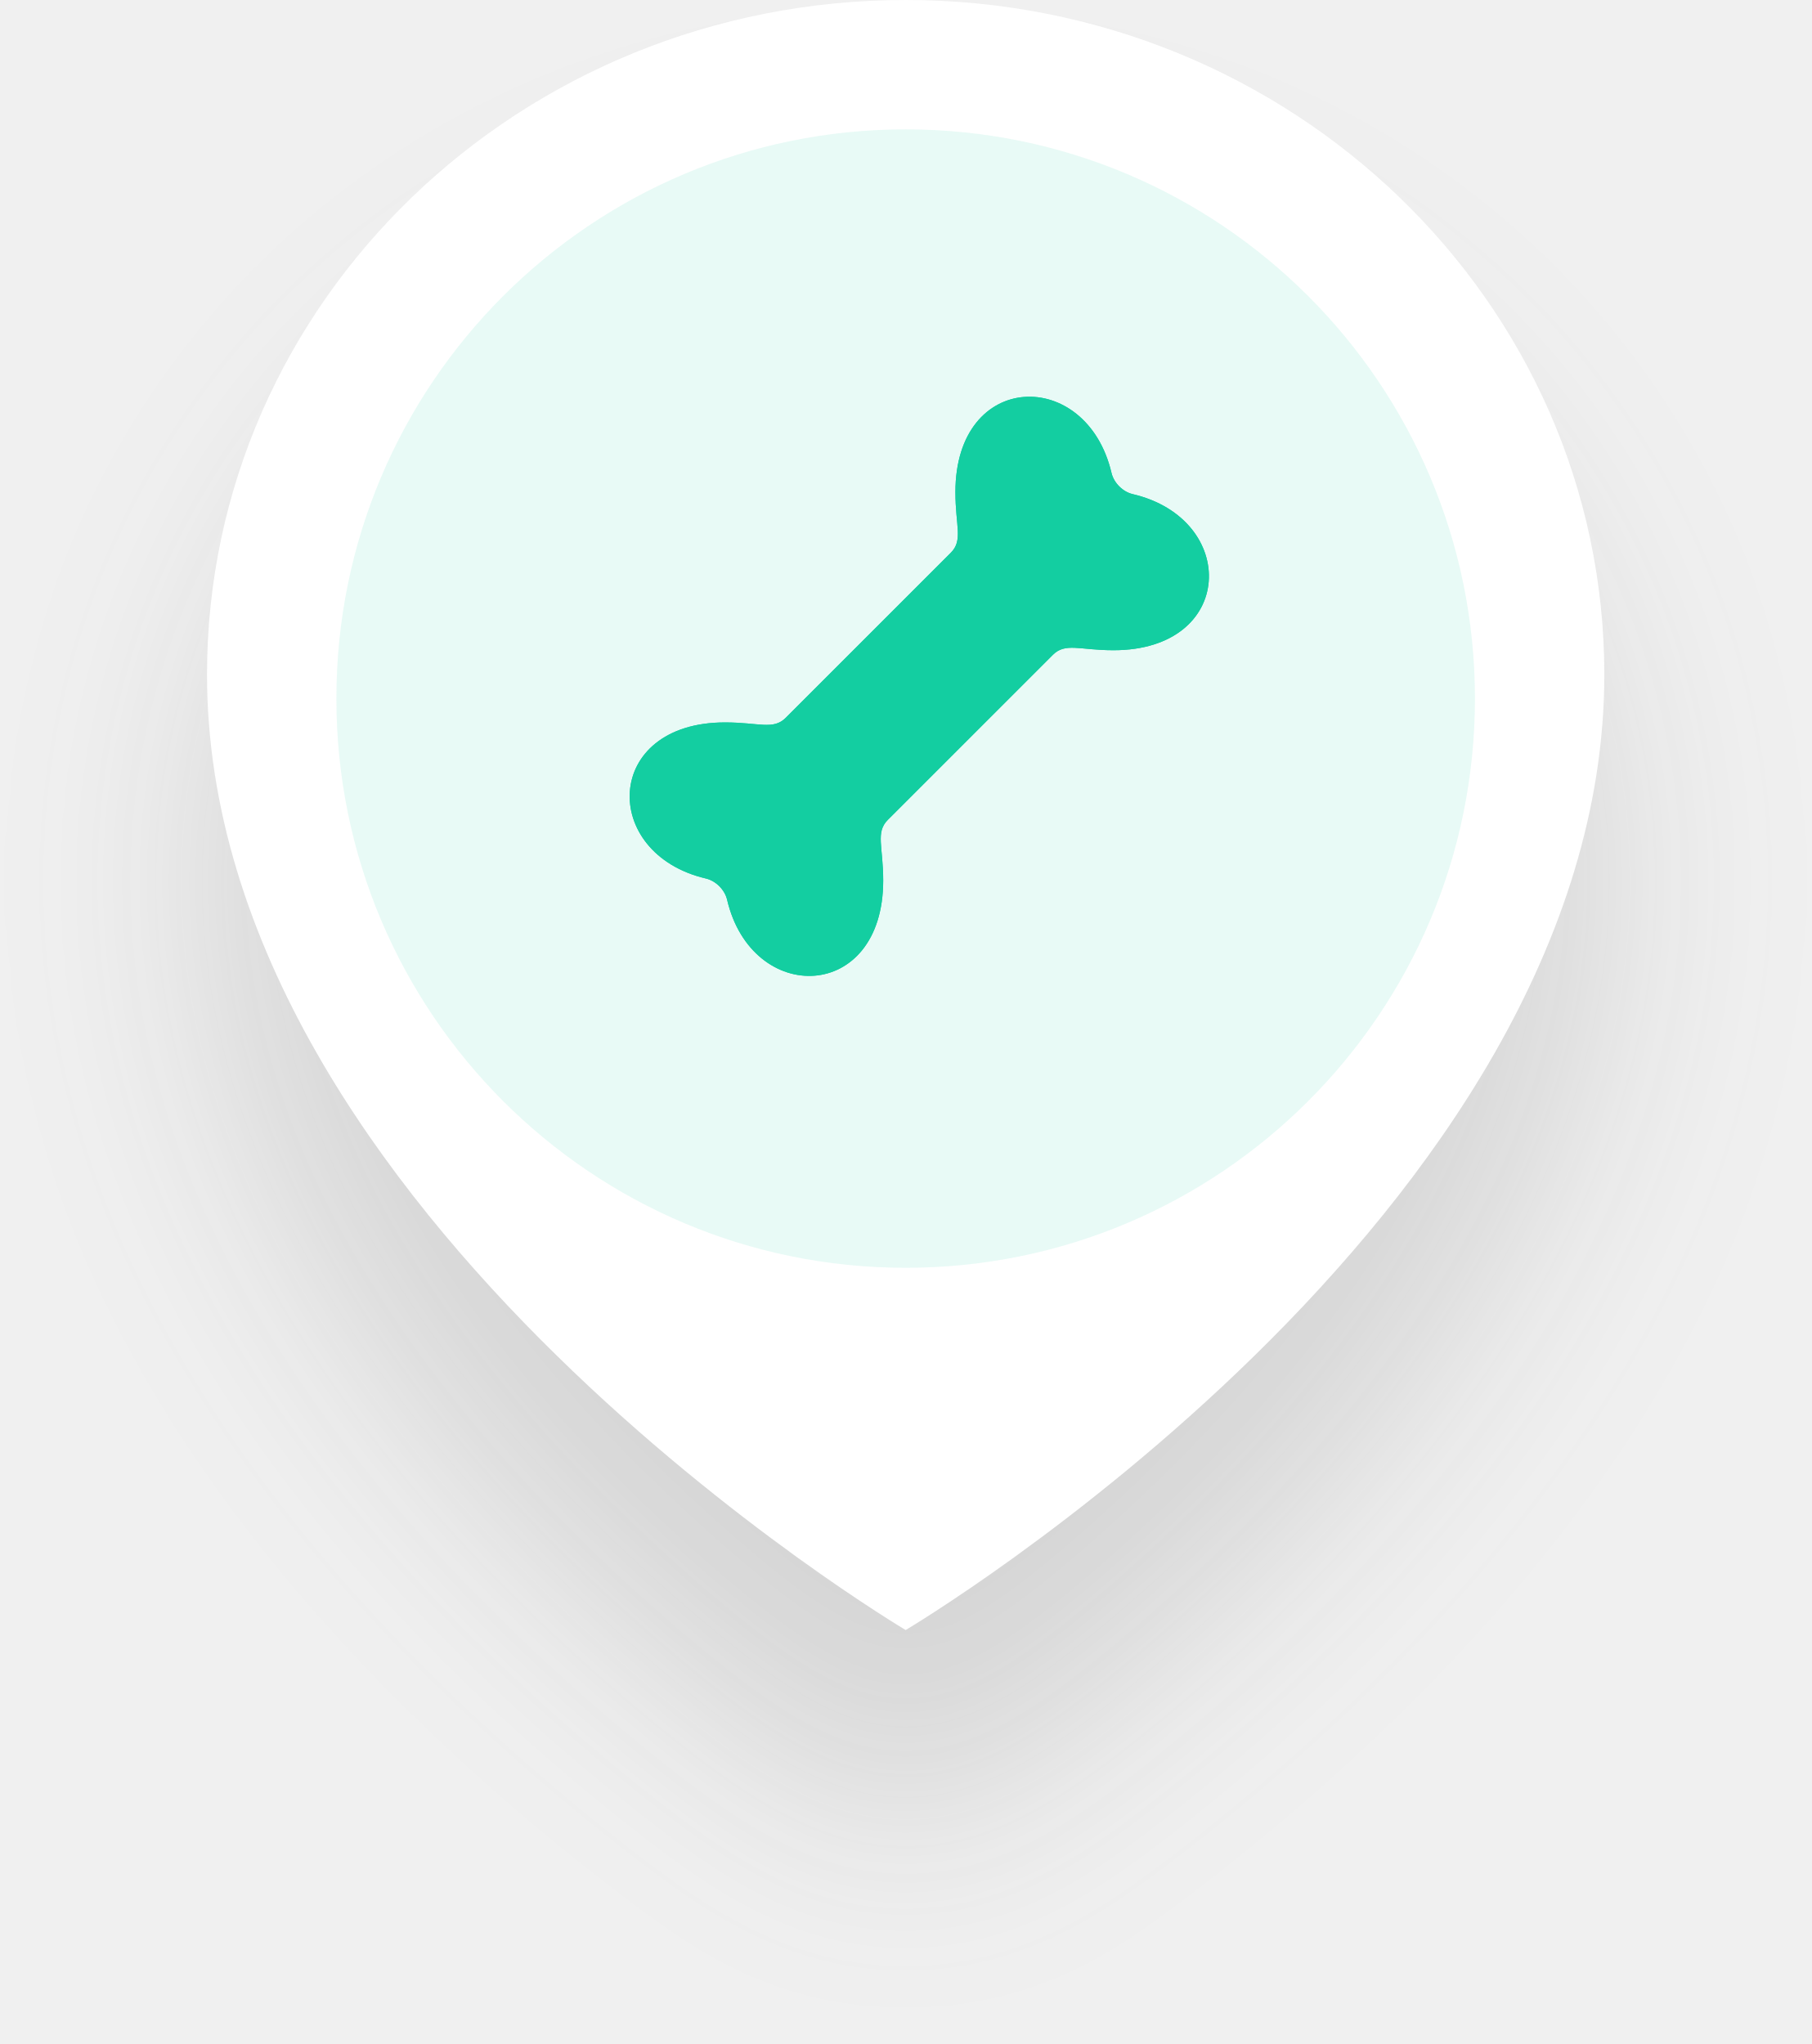
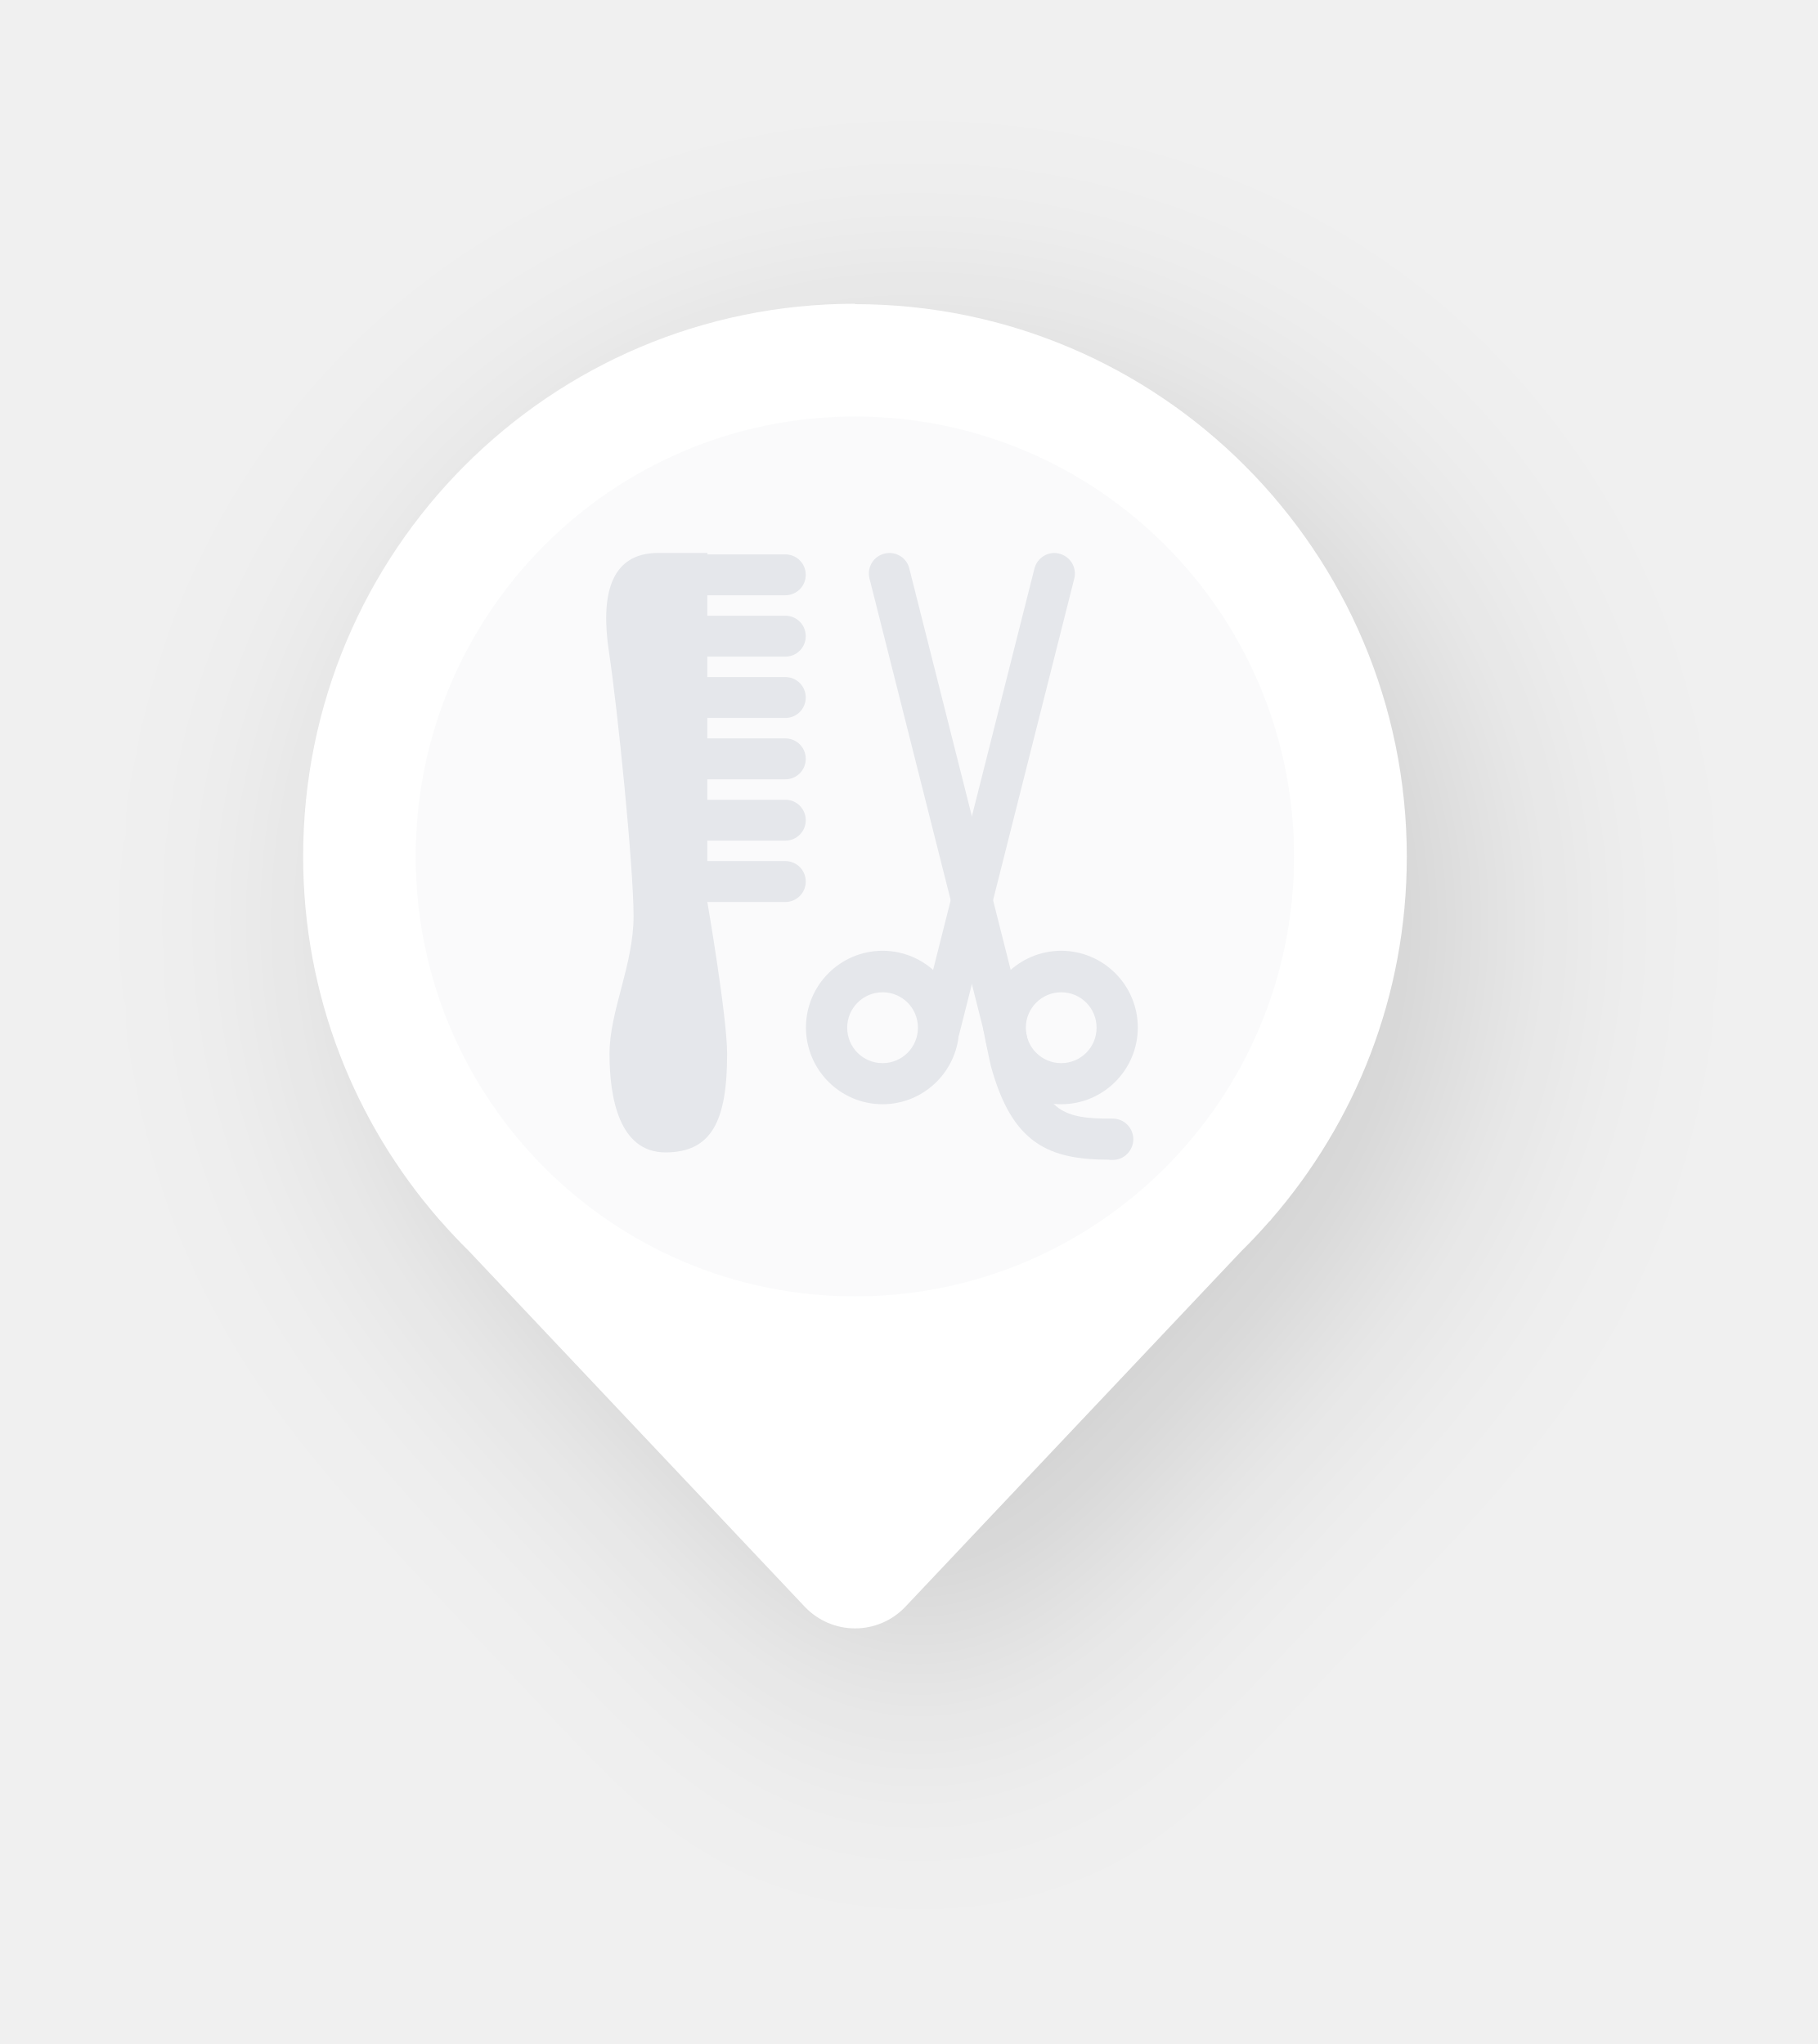
- <svg xmlns="http://www.w3.org/2000/svg" width="70" height="79" viewBox="0 0 70 79" fill="none">
-   <g filter="url(#filter0_d_3070_48510)">
-     <path d="M62 26.069C62 46.984 35 63 35 63C35 63 8 46.984 8 26.069C8 11.671 20.088 0 35 0C49.912 0 62 11.671 62 26.069Z" fill="white" />
+ <svg xmlns="http://www.w3.org/2000/svg" width="80" height="90" viewBox="0 0 80 90" fill="none">
+   <g filter="url(#filter0_d_3490_54214)">
+     <path d="M37.631 13.374C24.215 13.374 13.344 24.267 13.344 37.71C13.344 43.825 15.603 49.405 19.322 53.684L19.42 53.791C19.811 54.237 20.212 54.665 20.639 55.084L35.416 70.737C36.626 72.021 38.654 72.021 39.864 70.737L54.65 55.084C55.068 54.674 55.468 54.246 55.851 53.809L55.958 53.702H55.949C59.667 49.423 61.927 43.843 61.927 37.727C61.927 24.294 51.056 13.392 37.64 13.392L37.631 13.374Z" fill="white" />
  </g>
-   <circle opacity="0.1" cx="35" cy="27" r="22" fill="#13CEA1" />
-   <path d="M34.312 31.686L40.687 25.311C41.172 24.825 41.72 25.131 43.033 25.131C47.754 25.131 47.877 20.059 43.772 19.097C43.391 19.008 43.045 18.662 42.956 18.282C41.993 14.176 36.922 14.3 36.922 19.02C36.922 20.333 37.228 20.881 36.742 21.366L30.367 27.741C29.881 28.227 29.333 27.921 28.02 27.921C23.3 27.921 23.177 32.992 27.282 33.955C27.663 34.044 28.009 34.39 28.098 34.771C29.06 38.876 34.132 38.752 34.132 34.032C34.132 32.719 33.826 32.172 34.312 31.686L34.312 31.686Z" fill="#13CEA1" />
-   <path d="M34.312 31.686L40.687 25.311C41.172 24.825 41.72 25.131 43.033 25.131C47.754 25.131 47.877 20.059 43.772 19.097C43.391 19.008 43.045 18.662 42.956 18.282C41.993 14.176 36.922 14.3 36.922 19.02C36.922 20.333 37.228 20.881 36.742 21.366L30.367 27.741C29.881 28.227 29.333 27.921 28.02 27.921C23.3 27.921 23.177 32.992 27.282 33.955C27.663 34.044 28.009 34.39 28.098 34.771C29.06 38.876 34.132 38.752 34.132 34.032C34.132 32.719 33.826 32.172 34.312 31.686L34.312 31.686Z" fill="#13CEA1" />
+   <path opacity="0.2" d="M37.631 57.081C48.307 57.081 56.963 48.408 56.963 37.71C56.963 27.012 48.307 18.339 37.631 18.339C26.954 18.339 18.299 27.012 18.299 37.71C18.299 48.408 26.954 57.081 37.631 57.081Z" fill="#E5E7EB" />
+   <path d="M44.197 46.152C43.788 46.152 43.414 45.866 43.316 45.447L38.272 25.462C38.156 24.971 38.459 24.481 38.948 24.374C39.437 24.258 39.926 24.561 40.033 25.052L45.078 45.037C45.193 45.528 44.891 46.018 44.401 46.125C44.33 46.143 44.259 46.152 44.197 46.152Z" fill="#E5E7EB" />
+   <path d="M46.714 48.621C44.855 48.621 43.342 47.105 43.342 45.242C43.342 43.379 44.855 41.864 46.714 41.864C48.573 41.864 50.086 43.379 50.086 45.242C50.086 47.105 48.573 48.621 46.714 48.621ZM46.714 43.691C45.86 43.691 45.157 44.386 45.157 45.251C45.157 46.116 45.851 46.811 46.714 46.811C47.577 46.811 48.271 46.116 48.271 45.251C48.271 44.386 47.577 43.691 46.714 43.691Z" fill="#E5E7EB" />
+   <path d="M48.831 51.063C46.172 51.063 44.552 50.368 43.618 46.936C43.583 46.802 43.52 46.481 43.414 45.982C43.369 45.742 43.325 45.528 43.307 45.447C43.191 44.957 43.503 44.467 43.992 44.36C44.481 44.244 44.971 44.556 45.077 45.046C45.095 45.135 45.148 45.376 45.202 45.635C45.255 45.911 45.353 46.374 45.371 46.473C46.029 48.915 46.776 49.272 48.974 49.254H48.983C49.481 49.254 49.881 49.655 49.89 50.154C49.89 50.653 49.49 51.072 48.992 51.072C48.938 51.072 48.885 51.072 48.831 51.072V51.063Z" fill="#E5E7EB" />
+   <path d="M41.367 46.152C41.296 46.152 41.234 46.152 41.163 46.125C40.673 46.009 40.371 45.519 40.487 45.037L45.531 25.052C45.647 24.561 46.136 24.258 46.616 24.374C47.105 24.49 47.408 24.98 47.292 25.462L42.248 45.447C42.15 45.866 41.776 46.152 41.367 46.152Z" fill="#E5E7EB" />
+   <path d="M38.85 48.621C36.99 48.621 35.478 47.105 35.478 45.242C35.478 43.379 36.99 41.864 38.85 41.864C40.709 41.864 42.221 43.379 42.221 45.242C42.221 47.105 40.709 48.621 38.85 48.621ZM38.85 43.691C37.996 43.691 37.293 44.386 37.293 45.251C37.293 46.116 37.987 46.811 38.85 46.811C39.713 46.811 40.407 46.116 40.407 45.251C40.407 44.386 39.713 43.691 38.85 43.691Z" fill="#E5E7EB" />
+   <path d="M31.145 24.347H28.975C26.804 24.347 26.448 26.308 26.804 28.689C27.186 31.203 27.889 38.156 27.889 40.331C27.889 42.506 26.831 44.503 26.831 46.401C26.831 48.3 27.24 50.742 29.295 50.742C31.35 50.742 32.008 49.316 32.008 46.401C32.008 44.77 31.137 39.716 31.137 39.716H34.571C35.069 39.716 35.469 39.315 35.469 38.815C35.469 38.316 35.069 37.915 34.571 37.915H31.137V37.015H34.571C35.069 37.015 35.469 36.613 35.469 36.114C35.469 35.615 35.069 35.214 34.571 35.214H31.137V34.314H34.571C35.069 34.314 35.469 33.912 35.469 33.413C35.469 32.914 35.069 32.513 34.571 32.513H31.137V31.613H34.571C35.069 31.613 35.469 31.211 35.469 30.712C35.469 30.213 35.069 29.812 34.571 29.812H31.137V28.912H34.571C35.069 28.912 35.469 28.51 35.469 28.011C35.469 27.512 35.069 27.111 34.571 27.111H31.137V26.21H34.571C35.069 26.21 35.469 25.809 35.469 25.31C35.469 24.811 35.069 24.41 34.571 24.41H31.137L31.145 24.347Z" fill="#E5E7EB" />
  <defs>
-     <filter id="filter0_d_3070_48510" x="0" y="0" width="70" height="79" filterUnits="userSpaceOnUse" color-interpolation-filters="sRGB">
+     <filter id="filter0_d_3490_54214" x="4.834" y="4.864" width="71.263" height="81.006" filterUnits="userSpaceOnUse" color-interpolation-filters="sRGB">
      <feFlood flood-opacity="0" result="BackgroundImageFix" />
      <feColorMatrix in="SourceAlpha" type="matrix" values="0 0 0 0 0 0 0 0 0 0 0 0 0 0 0 0 0 0 127 0" result="hardAlpha" />
-       <feOffset dy="8" />
-       <feGaussianBlur stdDeviation="4" />
-       <feColorMatrix type="matrix" values="0 0 0 0 0.296 0 0 0 0 0.296 0 0 0 0 0.296 0 0 0 0.16 0" />
-       <feBlend mode="normal" in2="BackgroundImageFix" result="effect1_dropShadow_3070_48510" />
-       <feBlend mode="normal" in="SourceGraphic" in2="effect1_dropShadow_3070_48510" result="shape" />
+       <feOffset dx="2.83" dy="2.83" />
+       <feGaussianBlur stdDeviation="5.67" />
+       <feColorMatrix type="matrix" values="0 0 0 0 0 0 0 0 0 0 0 0 0 0 0 0 0 0 0.15 0" />
+       <feBlend mode="normal" in2="BackgroundImageFix" result="effect1_dropShadow_3490_54214" />
+       <feBlend mode="normal" in="SourceGraphic" in2="effect1_dropShadow_3490_54214" result="shape" />
    </filter>
  </defs>
</svg>
